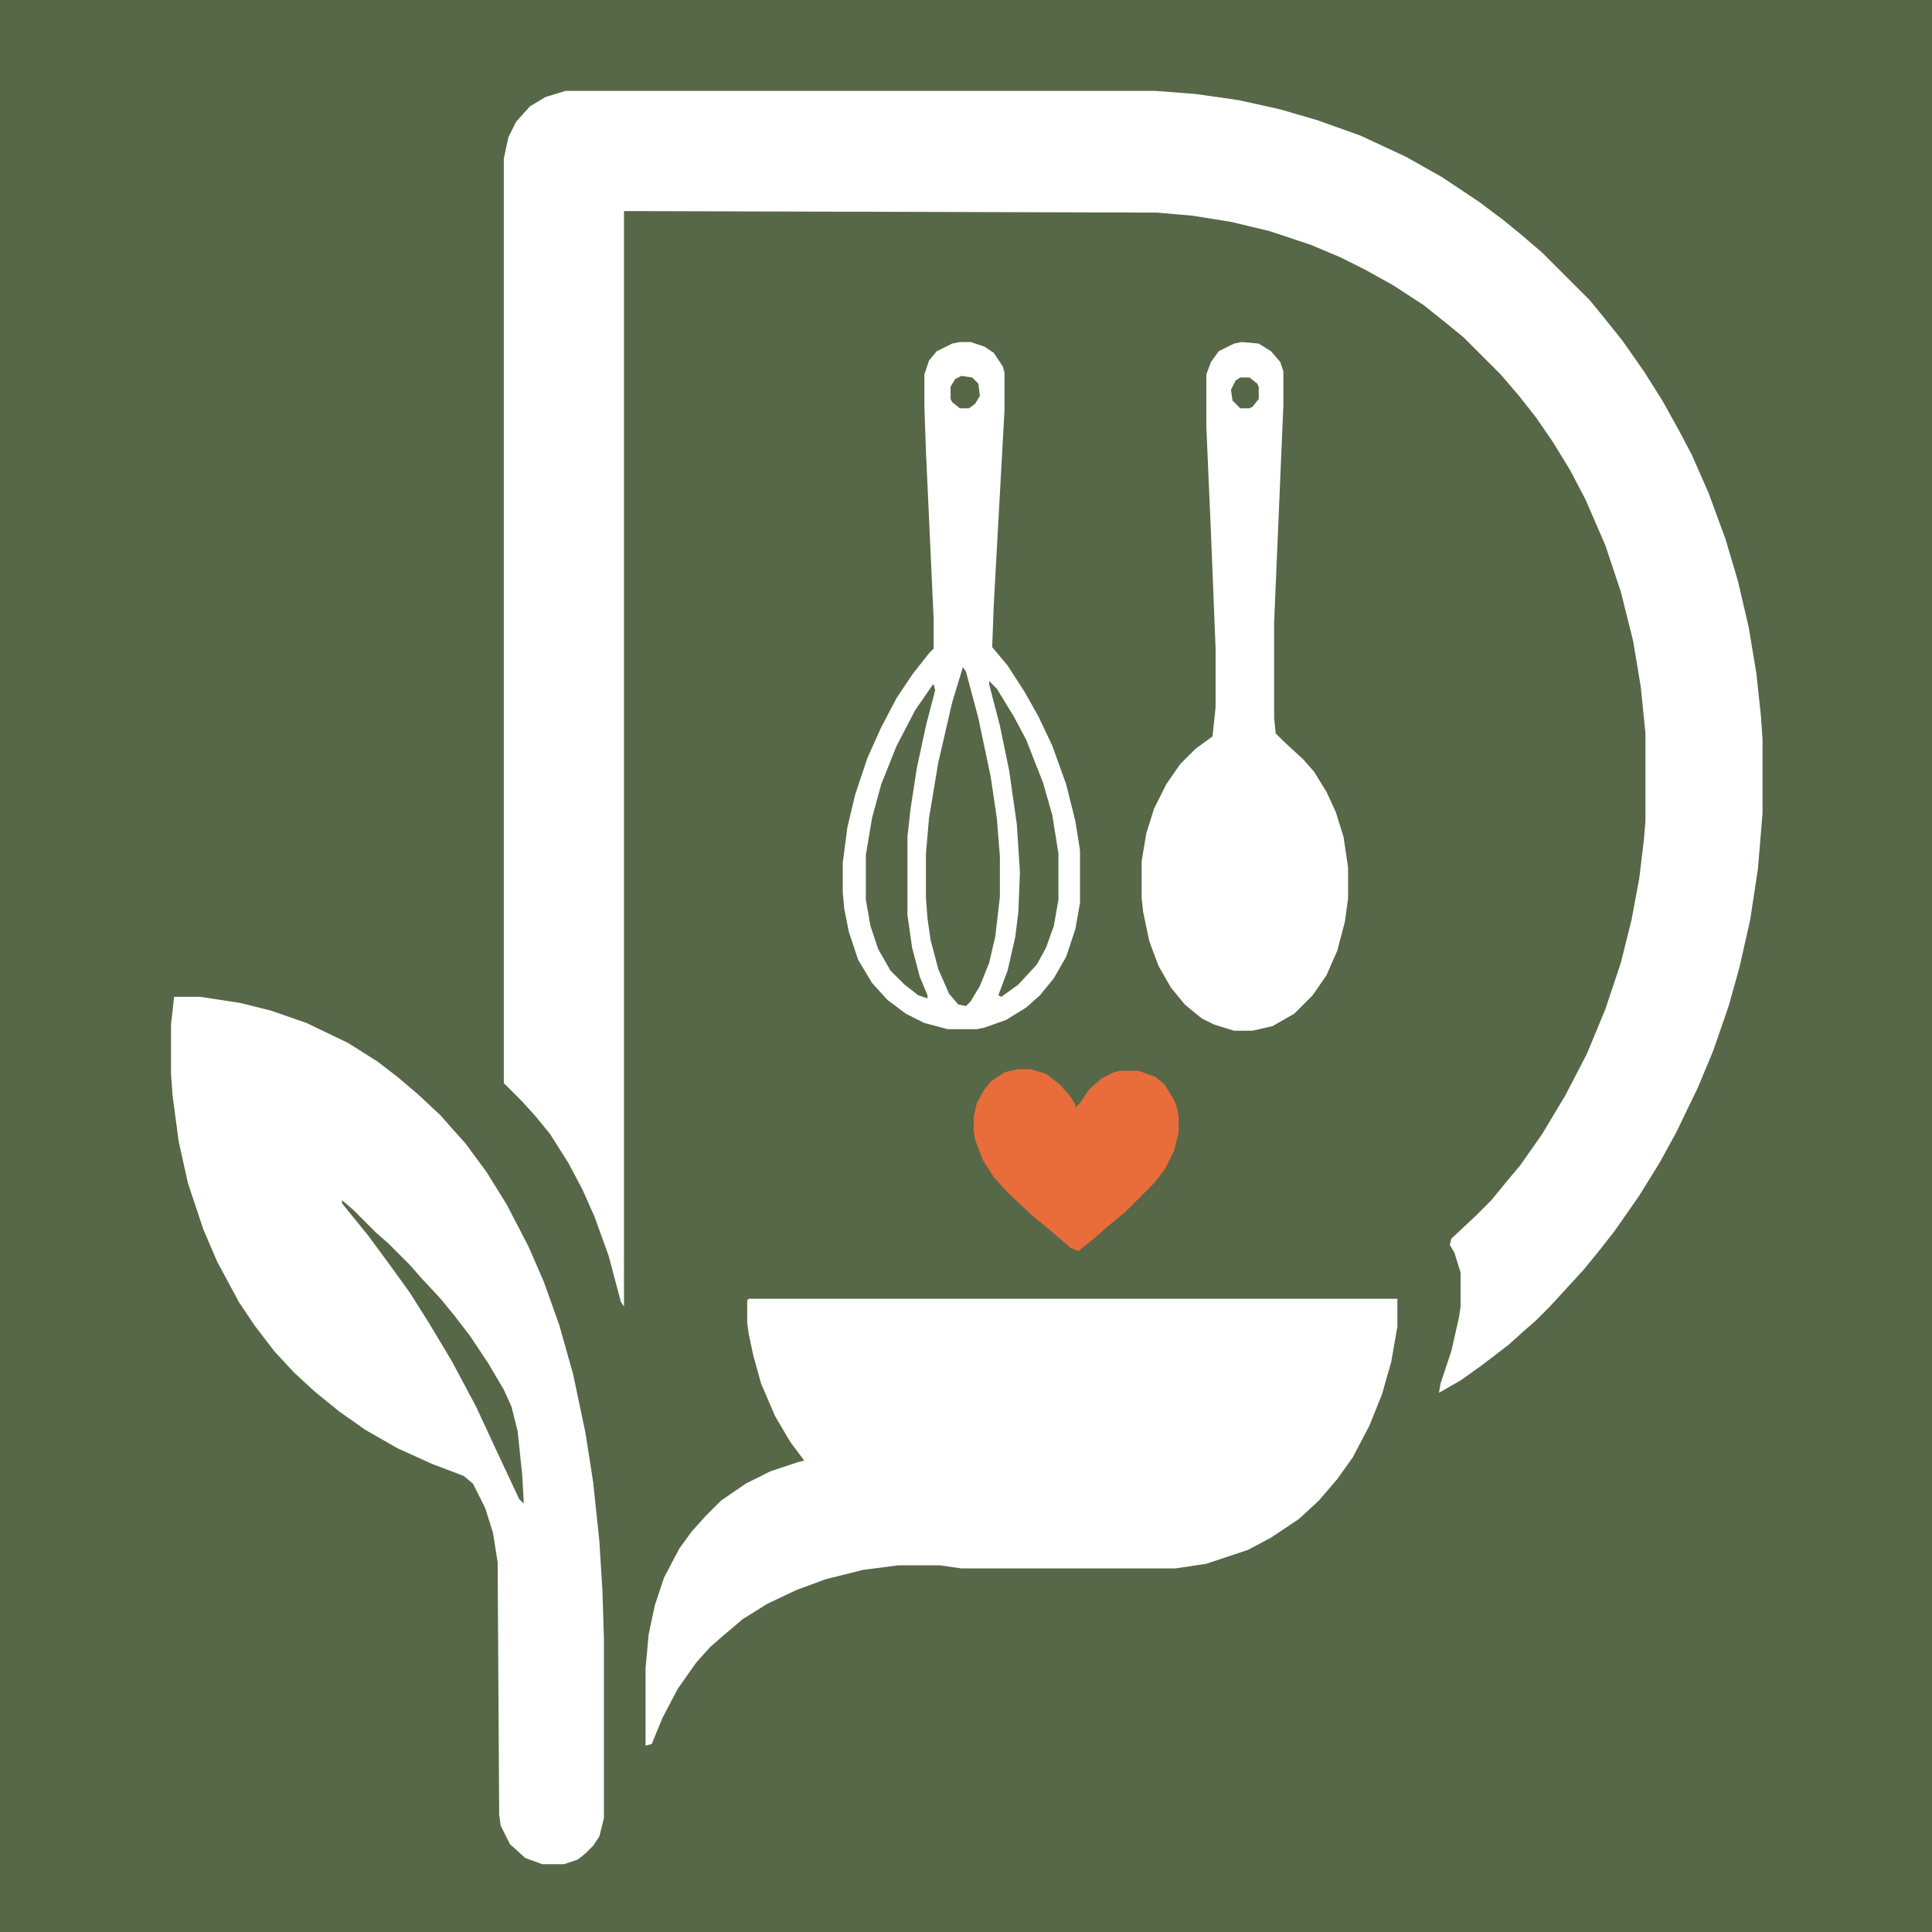
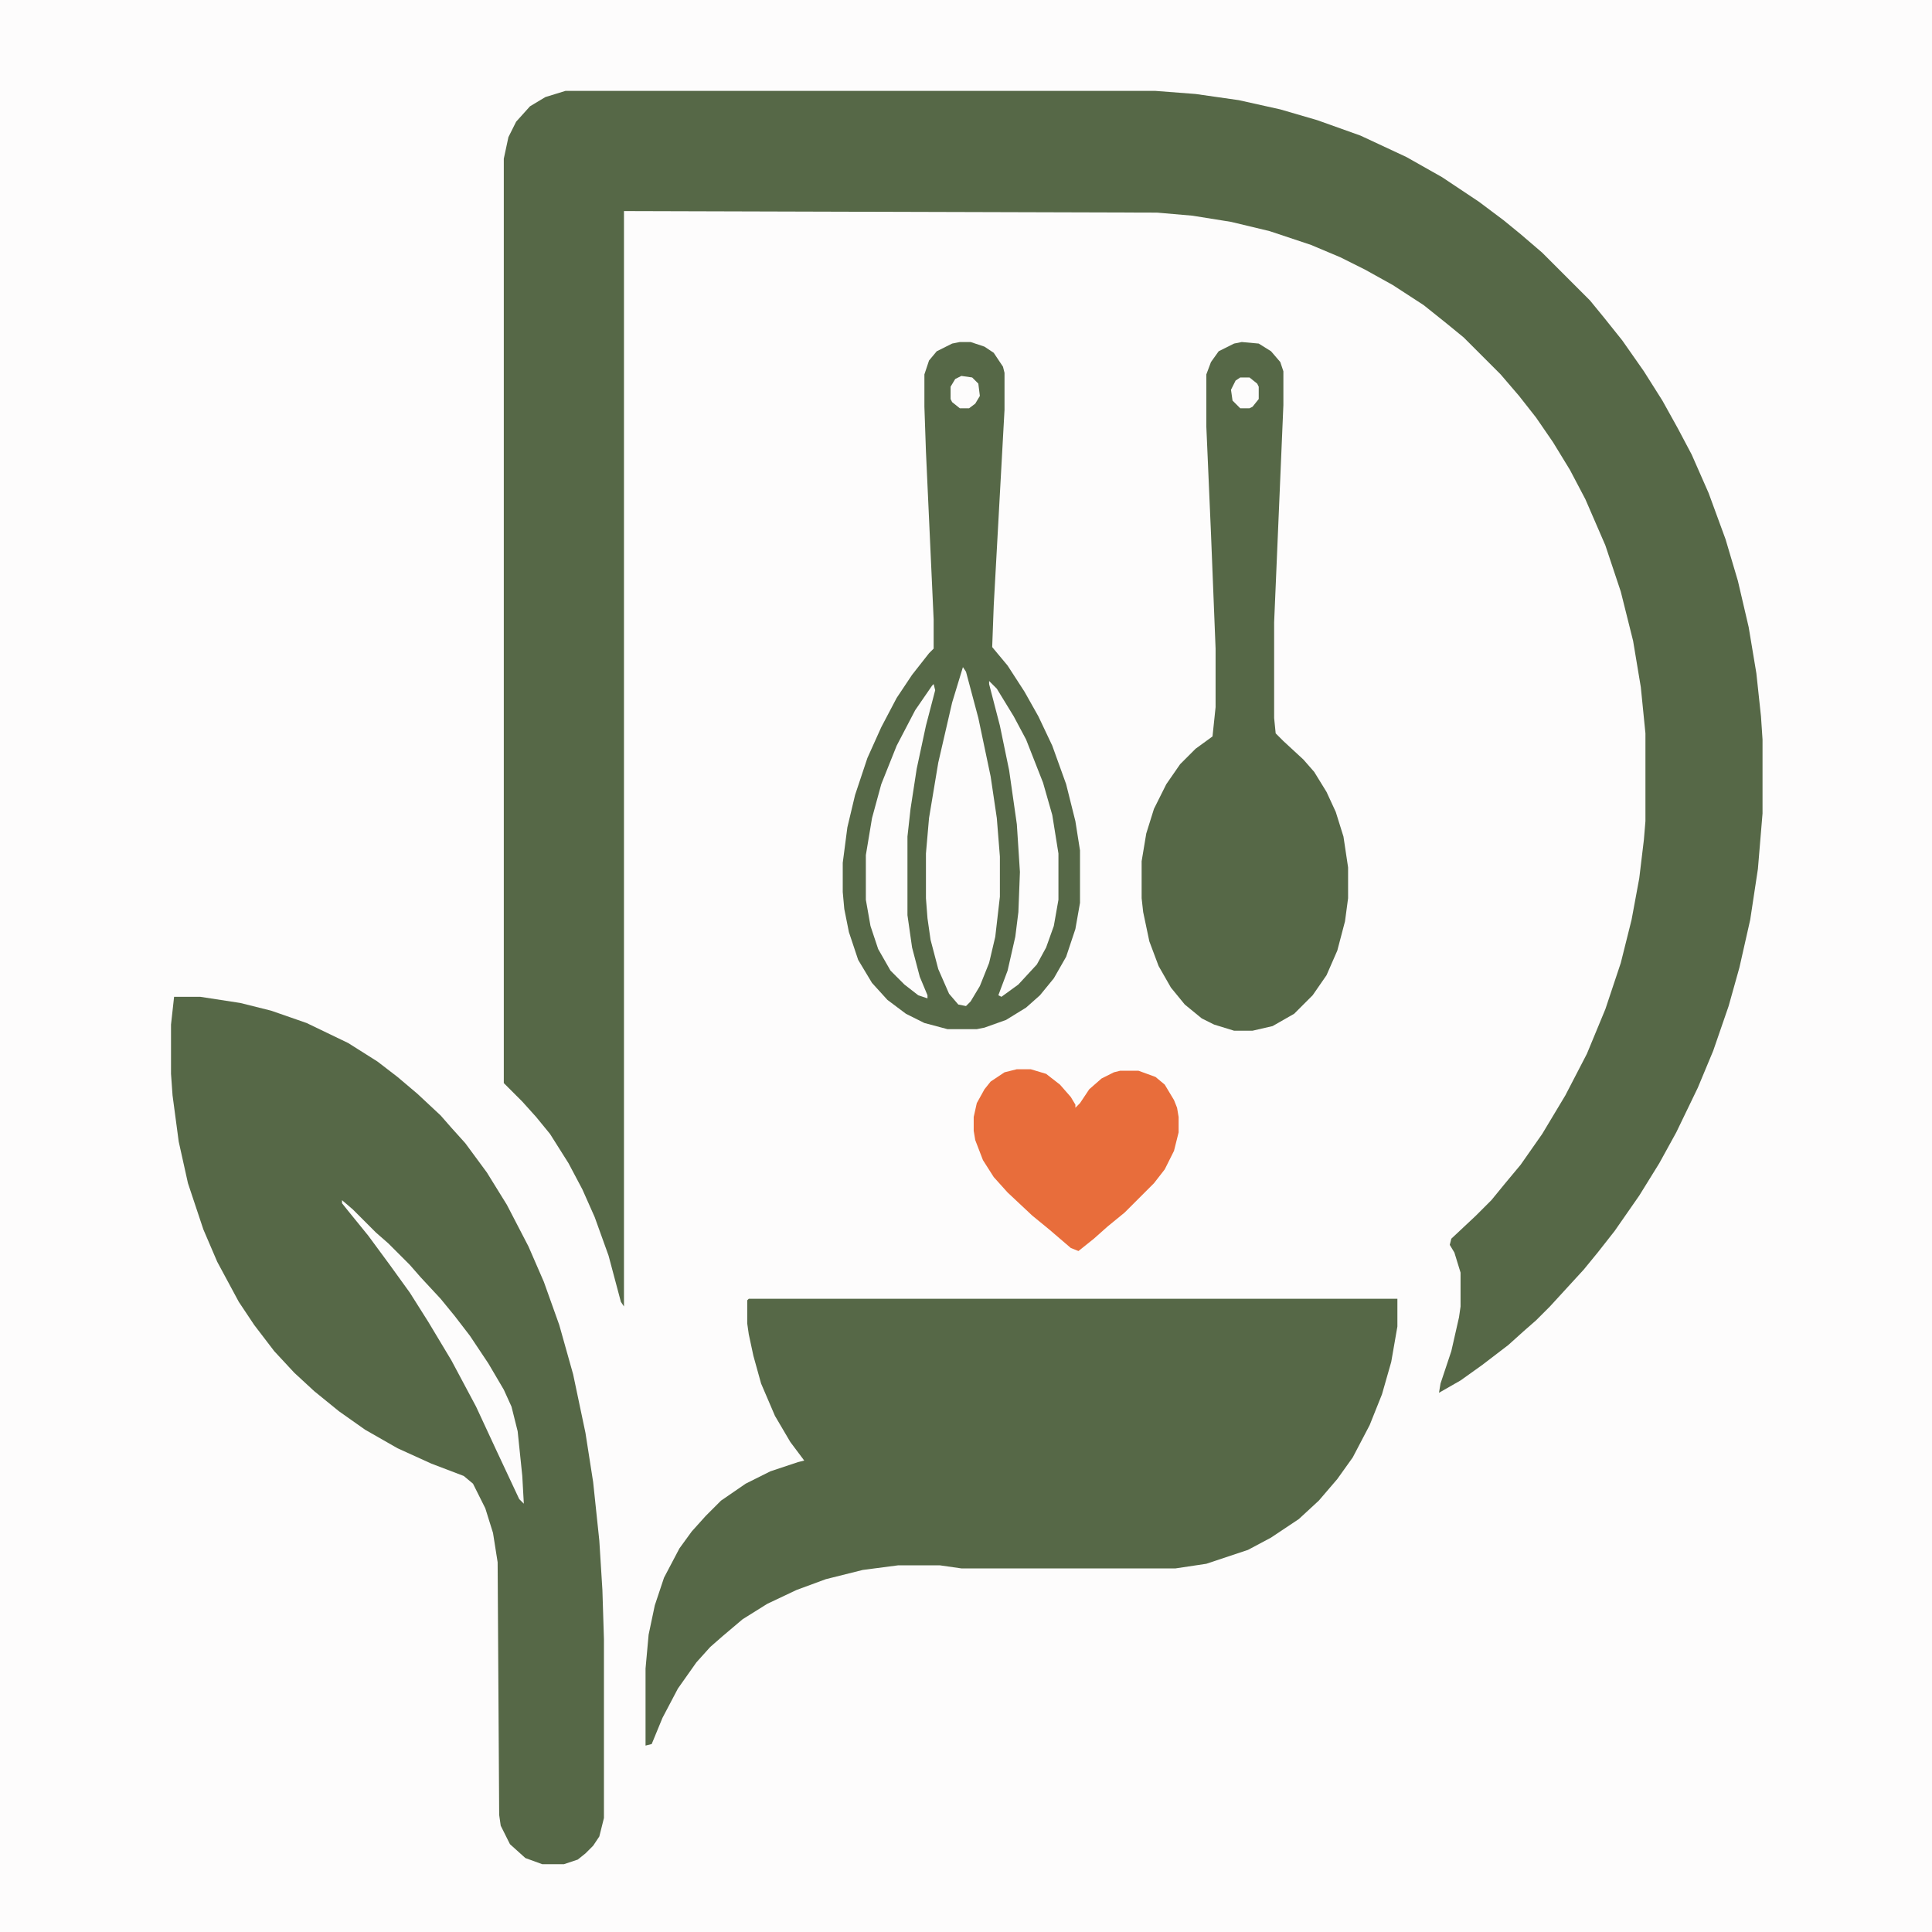
<svg xmlns="http://www.w3.org/2000/svg" version="1.2" baseProfile="tiny-ps" viewBox="0 0 1254 1254" role="img" aria-labelledby="bimi-title">
-   <path d="m0 0h1254v1254h-1254z" fill="#566847" />
-   <path transform="translate(367,59)" d="m0 0h383l26 2 28 4 27 6 24 7 28 10 30 14 23 13 24 16 16 12 11 9 14 12 31 31 9 11 12 15 14 20 12 19 10 18 9 17 11 25 11 30 8 27 7 30 5 30 3 28 1 15v48l-3 36-5 33-7 31-7 25-10 29-10 24-14 29-11 20-13 21-16 23-11 14-9 11-22 24-9 9-8 7-10 9-17 13-14 10-14 8 1-6 7-21 5-22 1-7v-22l-4-13-3-5 1-4 16-15 10-10 9-11 10-12 14-20 15-25 14-27 12-29 10-30 7-28 5-27 3-25 1-12v-57l-3-30-5-30-8-32-10-30-13-30-10-19-11-18-11-16-11-14-12-14-24-24-11-9-15-12-20-13-18-10-16-8-19-8-27-9-25-6-25-4-23-2-346-1v711l-2-3-8-30-9-25-8-18-9-17-12-19-9-11-9-10-12-12v-600l3-14 5-10 9-10 10-6z" fill="white" />
-   <path transform="translate(486,843)" d="m0 0h421v18l-4 23-6 21-8 20-11 21-10 14-12 14-13 12-18 12-15 8-27 9-20 3h-139l-14-2h-27l-23 3-24 6-19 7-19 9-16 10-13 11-8 7-9 10-12 17-10 19-7 17-4 1v-50l2-22 4-19 6-18 10-19 8-11 9-10 10-10 16-11 16-8 18-6 4-1-9-12-10-17-9-21-5-18-3-14-1-7v-15z" fill="white" />
-   <path transform="translate(113,647)" d="m0 0h17l26 4 20 5 23 8 27 13 19 12 13 10 13 11 15 14 7 8 9 10 14 19 13 21 14 27 10 23 10 28 9 32 8 38 5 32 4 38 2 32 1 32v116l-3 12-4 6-5 5-5 4-9 3h-14l-11-4-10-9-6-12-1-7-1-164-3-19-5-16-8-16-6-5-21-8-22-10-21-12-17-12-16-13-13-12-13-14-13-17-10-15-14-26-9-21-10-30-6-27-4-30-1-14v-32z" fill="white" />
-   <path transform="translate(623,222)" d="m0 0h7l9 3 6 4 6 9 1 4v24l-7 127-1 27 10 12 11 17 9 16 9 19 9 25 6 24 3 19v34l-3 17-6 18-8 14-9 11-9 8-13 8-14 5-5 1h-19l-15-4-12-6-12-9-10-11-9-15-6-18-3-15-1-11v-19l3-23 5-21 8-24 9-20 10-19 10-15 11-14 3-3v-19l-5-109-1-29v-21l3-9 5-6 10-5z" fill="white" />
-   <path transform="translate(806,222)" d="m0 0 11 1 8 5 6 7 2 6v22l-6 141v62l1 10 5 5 13 12 7 8 8 13 6 13 5 16 3 20v20l-2 15-5 19-7 16-9 13-12 12-14 8-13 3h-12l-13-4-8-4-11-9-9-11-8-14-6-16-4-19-1-9v-24l3-18 5-16 8-16 9-13 10-10 11-8 2-19v-38l-3-75-3-69v-34l3-8 5-7 10-5z" fill="white" />
+   <path d="m0 0h1254v1254h-1254z" fill="#FDFCFC" />
+   <path transform="translate(367,59)" d="m0 0h383l26 2 28 4 27 6 24 7 28 10 30 14 23 13 24 16 16 12 11 9 14 12 31 31 9 11 12 15 14 20 12 19 10 18 9 17 11 25 11 30 8 27 7 30 5 30 3 28 1 15v48l-3 36-5 33-7 31-7 25-10 29-10 24-14 29-11 20-13 21-16 23-11 14-9 11-22 24-9 9-8 7-10 9-17 13-14 10-14 8 1-6 7-21 5-22 1-7v-22l-4-13-3-5 1-4 16-15 10-10 9-11 10-12 14-20 15-25 14-27 12-29 10-30 7-28 5-27 3-25 1-12v-57l-3-30-5-30-8-32-10-30-13-30-10-19-11-18-11-16-11-14-12-14-24-24-11-9-15-12-20-13-18-10-16-8-19-8-27-9-25-6-25-4-23-2-346-1v711l-2-3-8-30-9-25-8-18-9-17-12-19-9-11-9-10-12-12v-600l3-14 5-10 9-10 10-6z" fill="#566847" />
+   <path transform="translate(486,843)" d="m0 0h421v18l-4 23-6 21-8 20-11 21-10 14-12 14-13 12-18 12-15 8-27 9-20 3h-139l-14-2h-27l-23 3-24 6-19 7-19 9-16 10-13 11-8 7-9 10-12 17-10 19-7 17-4 1v-50l2-22 4-19 6-18 10-19 8-11 9-10 10-10 16-11 16-8 18-6 4-1-9-12-10-17-9-21-5-18-3-14-1-7v-15z" fill="#566847" />
+   <path transform="translate(113,647)" d="m0 0h17l26 4 20 5 23 8 27 13 19 12 13 10 13 11 15 14 7 8 9 10 14 19 13 21 14 27 10 23 10 28 9 32 8 38 5 32 4 38 2 32 1 32v116l-3 12-4 6-5 5-5 4-9 3h-14l-11-4-10-9-6-12-1-7-1-164-3-19-5-16-8-16-6-5-21-8-22-10-21-12-17-12-16-13-13-12-13-14-13-17-10-15-14-26-9-21-10-30-6-27-4-30-1-14v-32z" fill="#566847" />
+   <path transform="translate(623,222)" d="m0 0h7l9 3 6 4 6 9 1 4v24l-7 127-1 27 10 12 11 17 9 16 9 19 9 25 6 24 3 19v34l-3 17-6 18-8 14-9 11-9 8-13 8-14 5-5 1h-19l-15-4-12-6-12-9-10-11-9-15-6-18-3-15-1-11v-19l3-23 5-21 8-24 9-20 10-19 10-15 11-14 3-3v-19l-5-109-1-29v-21l3-9 5-6 10-5z" fill="#566847" />
+   <path transform="translate(806,222)" d="m0 0 11 1 8 5 6 7 2 6v22l-6 141v62l1 10 5 5 13 12 7 8 8 13 6 13 5 16 3 20v20l-2 15-5 19-7 16-9 13-12 12-14 8-13 3h-12l-13-4-8-4-11-9-9-11-8-14-6-16-4-19-1-9v-24l3-18 5-16 8-16 9-13 10-10 11-8 2-19v-38l-3-75-3-69v-34l3-8 5-7 10-5z" fill="#566847" />
  <path transform="translate(660,694)" d="m0 0h9l10 3 9 7 7 8 3 5v2l3-3 6-9 8-7 8-4 4-1h12l11 4 6 5 6 10 2 5 1 6v10l-3 12-6 12-7 9-19 19-11 9-9 8-10 8-5-2-14-12-11-9-16-15-9-10-7-11-5-13-1-6v-9l2-9 5-9 4-5 9-6z" fill="#E86D3B" />
-   <path transform="translate(625,433)" d="m0 0 2 3 8 30 8 38 4 27 2 25v26l-3 26-4 17-6 15-6 10-3 3-5-1-6-7-7-16-5-19-2-14-1-13v-29l2-23 6-36 9-39z" fill="#566847" />
-   <path transform="translate(606,444)" d="m0 0 1 4-6 23-6 28-4 26-2 18v51l3 21 5 19 5 12v2l-6-2-9-7-9-9-8-14-5-15-3-17v-29l4-24 6-22 10-25 12-23 11-16z" fill="#566847" />
-   <path transform="translate(642,442)" d="m0 0 5 5 11 18 8 15 11 28 6 21 4 25v30l-3 17-5 14-6 11-12 13-11 8-2-1 6-16 5-22 2-16 1-26-2-31-5-35-6-29-7-27z" fill="#566847" />
-   <path transform="translate(222,779)" d="m0 0 7 6 15 15 8 7 14 14 7 8 13 14 9 11 10 13 12 18 10 17 5 11 4 16 3 29 1 18-3-3-15-32-13-28-16-30-15-25-12-19-13-18-14-19-13-16-4-5z" fill="#566847" />
-   <path transform="translate(624,244)" d="m0 0 7 1 4 4 1 8-3 5-4 3h-6l-5-4-1-2v-8l3-5z" fill="#566847" />
-   <path transform="translate(805,245)" d="m0 0h6l5 4 1 2v8l-4 5-2 1h-6l-5-5-1-7 3-6z" fill="#566847" />
+   <path transform="translate(625,433)" d="m0 0 2 3 8 30 8 38 4 27 2 25v26l-3 26-4 17-6 15-6 10-3 3-5-1-6-7-7-16-5-19-2-14-1-13v-29l2-23 6-36 9-39z" fill="#FDFCFC" />
+   <path transform="translate(606,444)" d="m0 0 1 4-6 23-6 28-4 26-2 18v51l3 21 5 19 5 12v2l-6-2-9-7-9-9-8-14-5-15-3-17v-29l4-24 6-22 10-25 12-23 11-16z" fill="#FDFCFC" />
+   <path transform="translate(642,442)" d="m0 0 5 5 11 18 8 15 11 28 6 21 4 25v30l-3 17-5 14-6 11-12 13-11 8-2-1 6-16 5-22 2-16 1-26-2-31-5-35-6-29-7-27z" fill="#FDFCFC" />
+   <path transform="translate(222,779)" d="m0 0 7 6 15 15 8 7 14 14 7 8 13 14 9 11 10 13 12 18 10 17 5 11 4 16 3 29 1 18-3-3-15-32-13-28-16-30-15-25-12-19-13-18-14-19-13-16-4-5z" fill="#FDFCFC" />
+   <path transform="translate(624,244)" d="m0 0 7 1 4 4 1 8-3 5-4 3h-6l-5-4-1-2v-8l3-5z" fill="#FDFCFC" />
+   <path transform="translate(805,245)" d="m0 0h6l5 4 1 2v8l-4 5-2 1h-6l-5-5-1-7 3-6z" fill="#FDFCFC" />
</svg>
